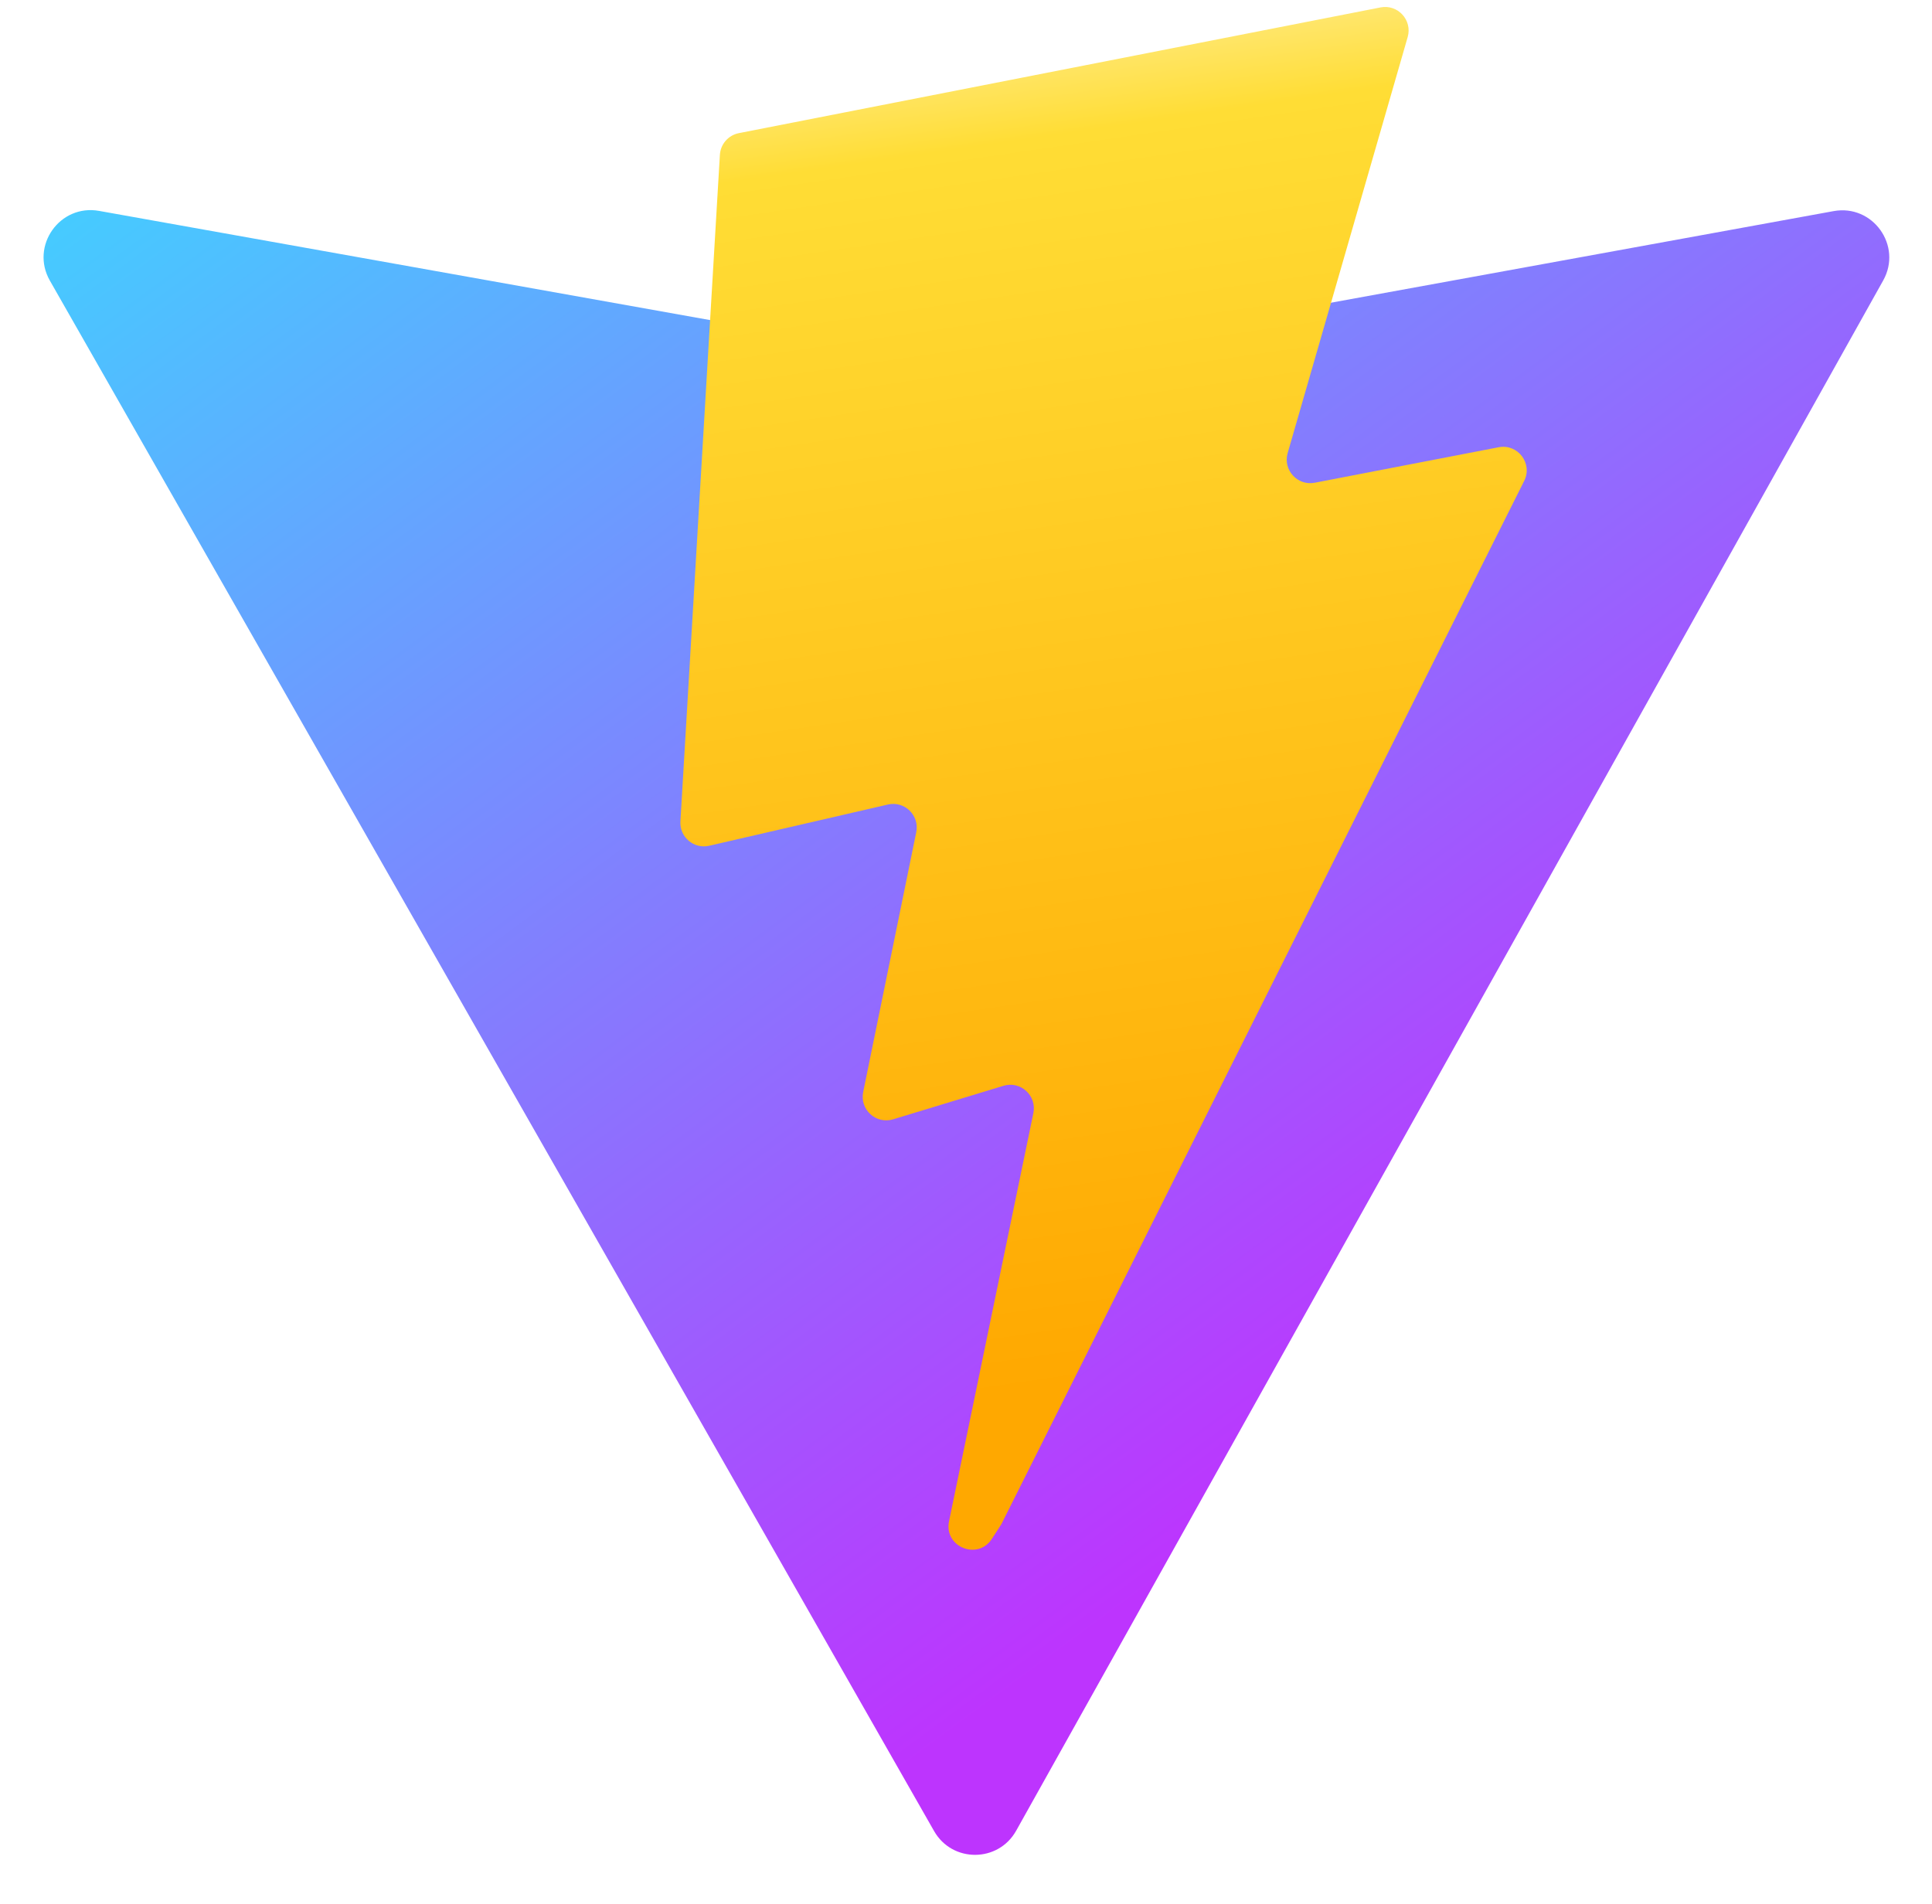
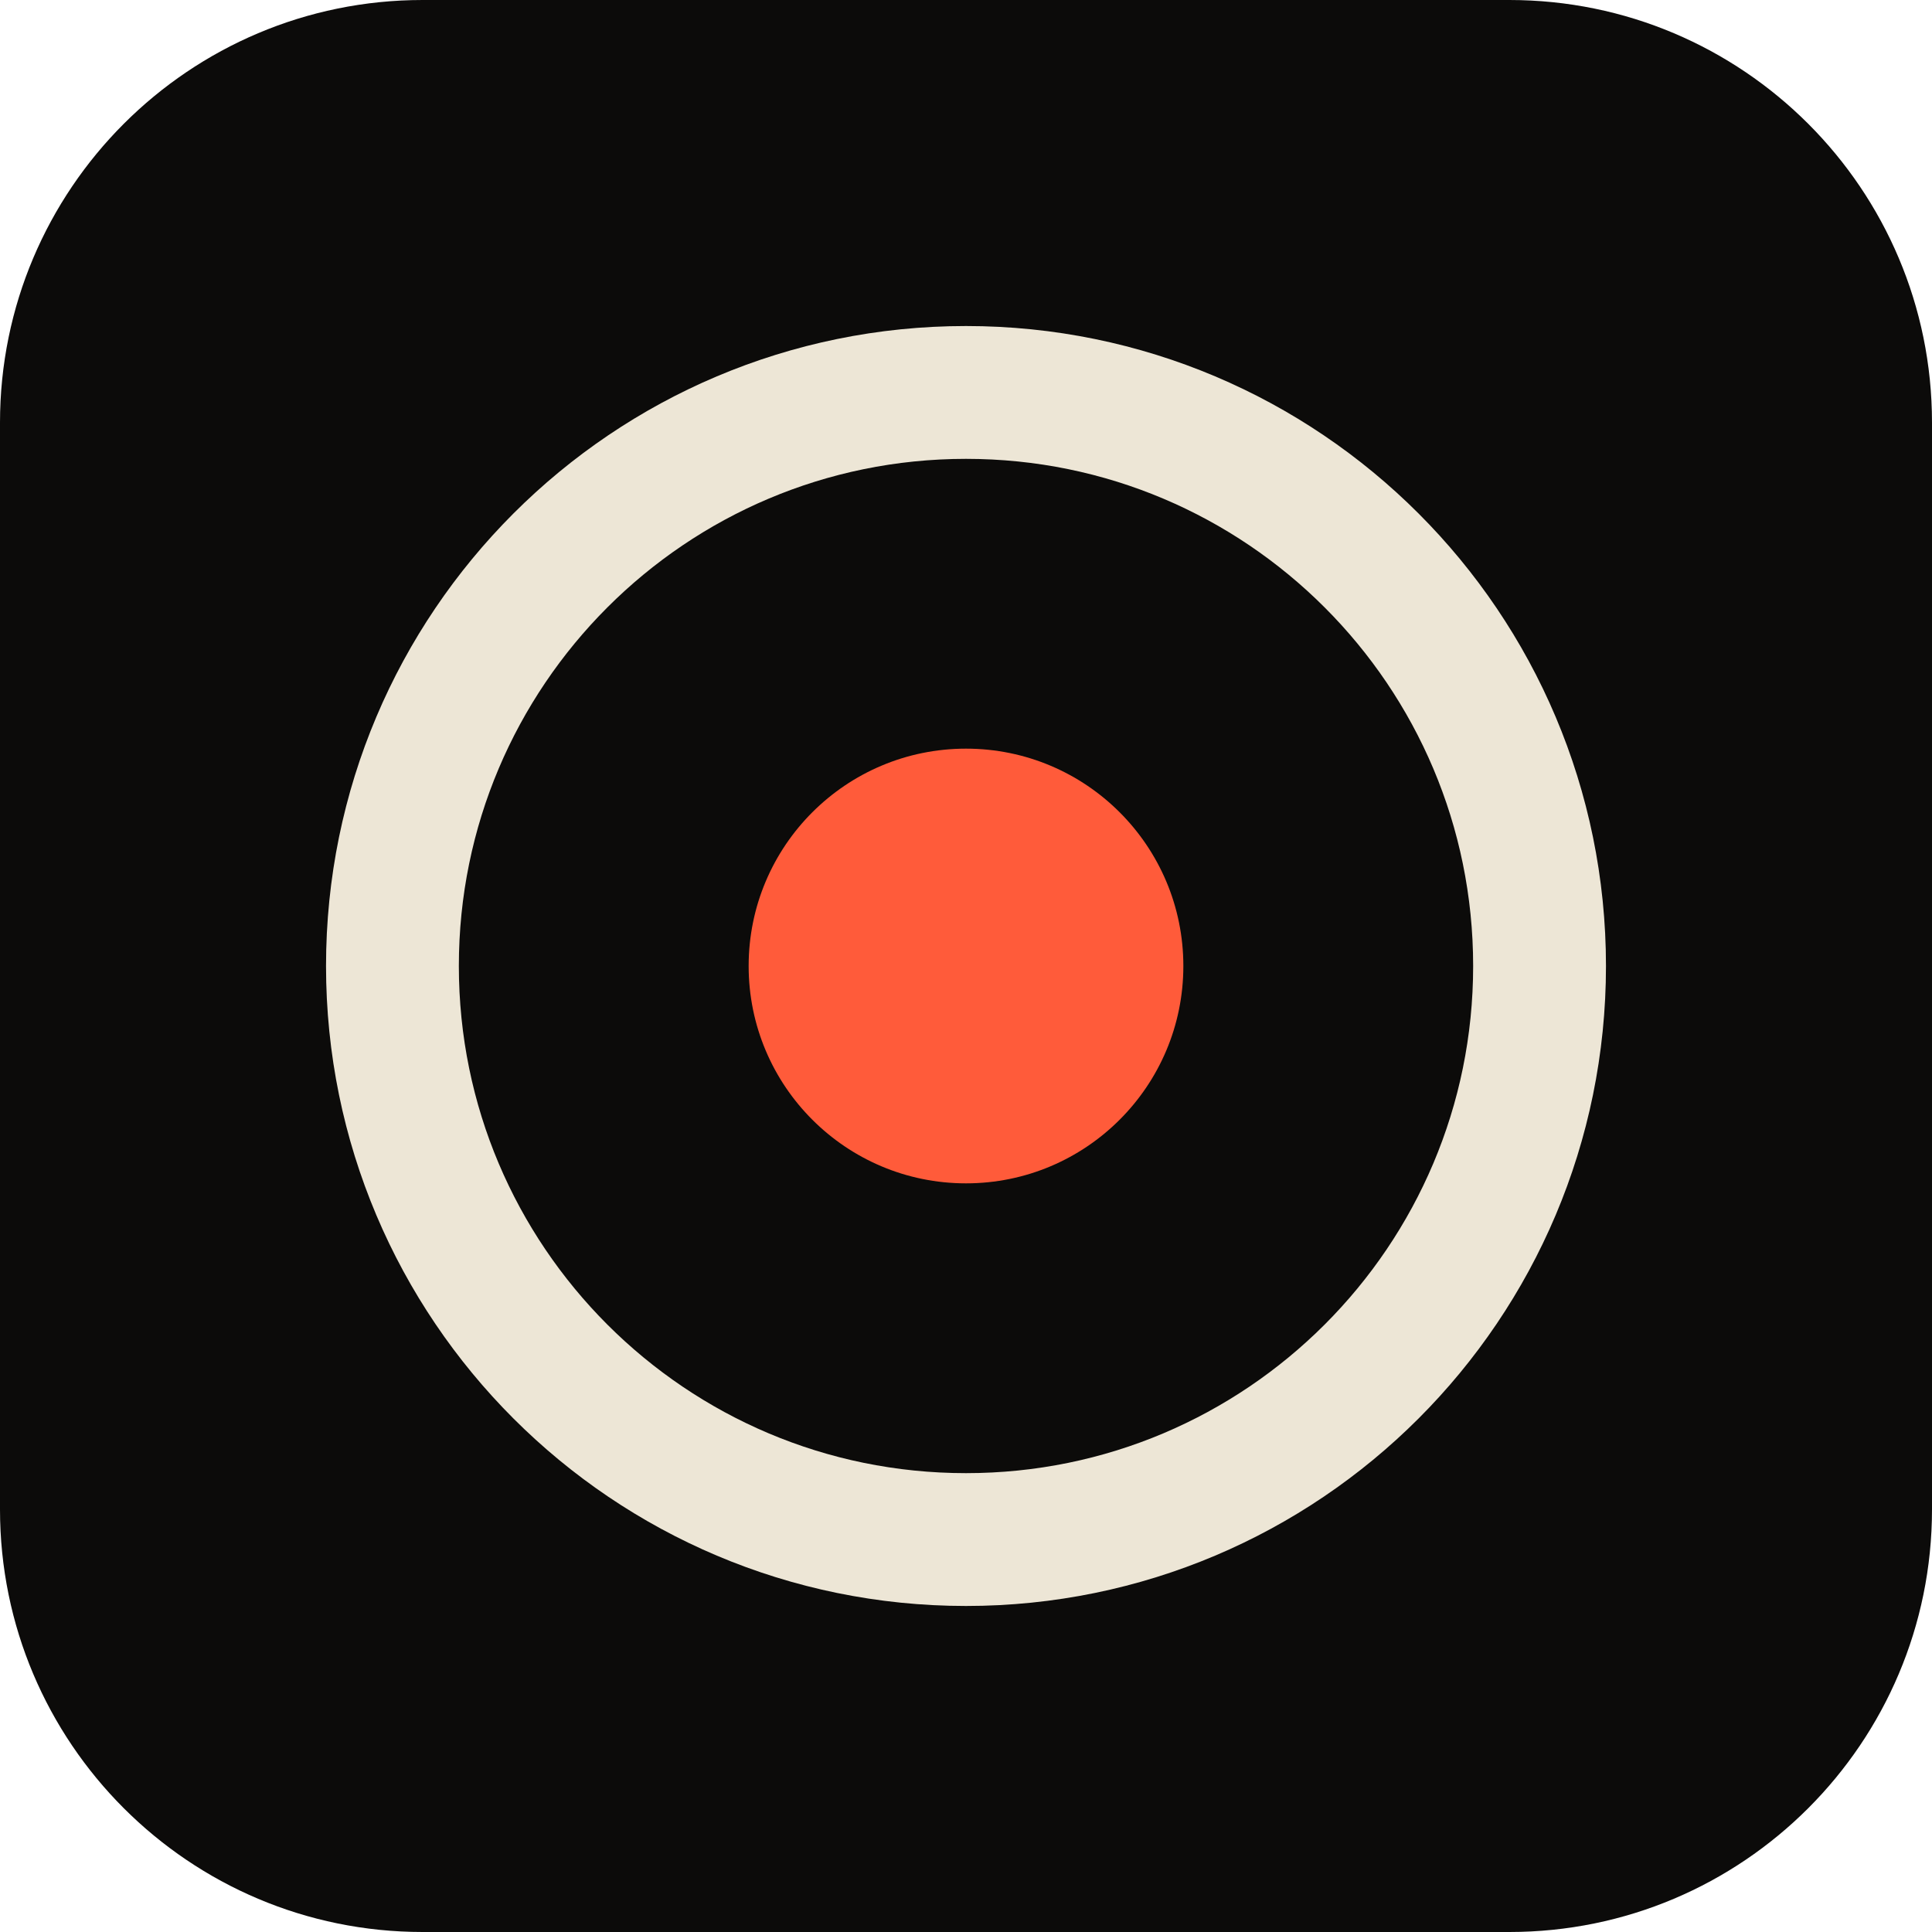
- <svg xmlns="http://www.w3.org/2000/svg" width="410" height="404" viewBox="0 0 410 404" fill="none">
-   <path d="M399.641 59.525L215.643 388.545C211.844 395.338 202.084 395.378 198.228 388.618L10.582 59.556C6.381 52.19 12.68 43.267 21.028 44.759L205.223 77.682C206.398 77.892 207.601 77.89 208.776 77.676L389.119 44.806C397.439 43.289 403.768 52.143 399.641 59.525Z" fill="url(#paint0_linear)" />
-   <path d="M292.965 1.574L156.801 28.255C154.563 28.694 152.906 30.59 152.771 32.866L144.395 174.33C144.198 177.662 147.258 180.248 150.51 179.498L188.42 170.749C191.967 169.931 195.172 173.055 194.443 176.622L183.18 231.775C182.422 235.487 185.907 238.661 189.532 237.56L212.947 230.446C216.577 229.344 220.065 232.527 219.297 236.242L201.398 322.875C200.278 328.294 207.486 331.249 210.492 326.603L212.5 323.5L323.454 102.072C325.312 98.365 322.108 94.137 318.036 94.923L279.014 102.454C275.347 103.161 272.227 99.746 273.262 96.158L298.731 7.867C299.767 4.273 296.636 0.855 292.965 1.574Z" fill="url(#paint1_linear)" />
-   <defs>
-     <linearGradient id="paint0_linear" x1="6" y1="33" x2="235" y2="344" gradientUnits="userSpaceOnUse">
-       <stop stop-color="#41D1FF" />
-       <stop offset="1" stop-color="#BD34FE" />
-     </linearGradient>
-     <linearGradient id="paint1_linear" x1="194.651" y1="8.818" x2="236.076" y2="292.989" gradientUnits="userSpaceOnUse">
-       <stop stop-color="#FFEA83" />
-       <stop offset="0.083" stop-color="#FFDD35" />
-       <stop offset="1" stop-color="#FFA800" />
-     </linearGradient>
-   </defs>
+ <svg xmlns="http://www.w3.org/2000/svg" viewBox="0 0 32 32">
+   <rect width="32" height="32" rx="7" fill="#0c0b0a" />
+   <circle cx="16" cy="16" r="9.5" fill="none" stroke="#ede6d6" stroke-width="2.2" />
+   <circle cx="16" cy="16" r="3.6" fill="#ff5b3a" />
</svg>
